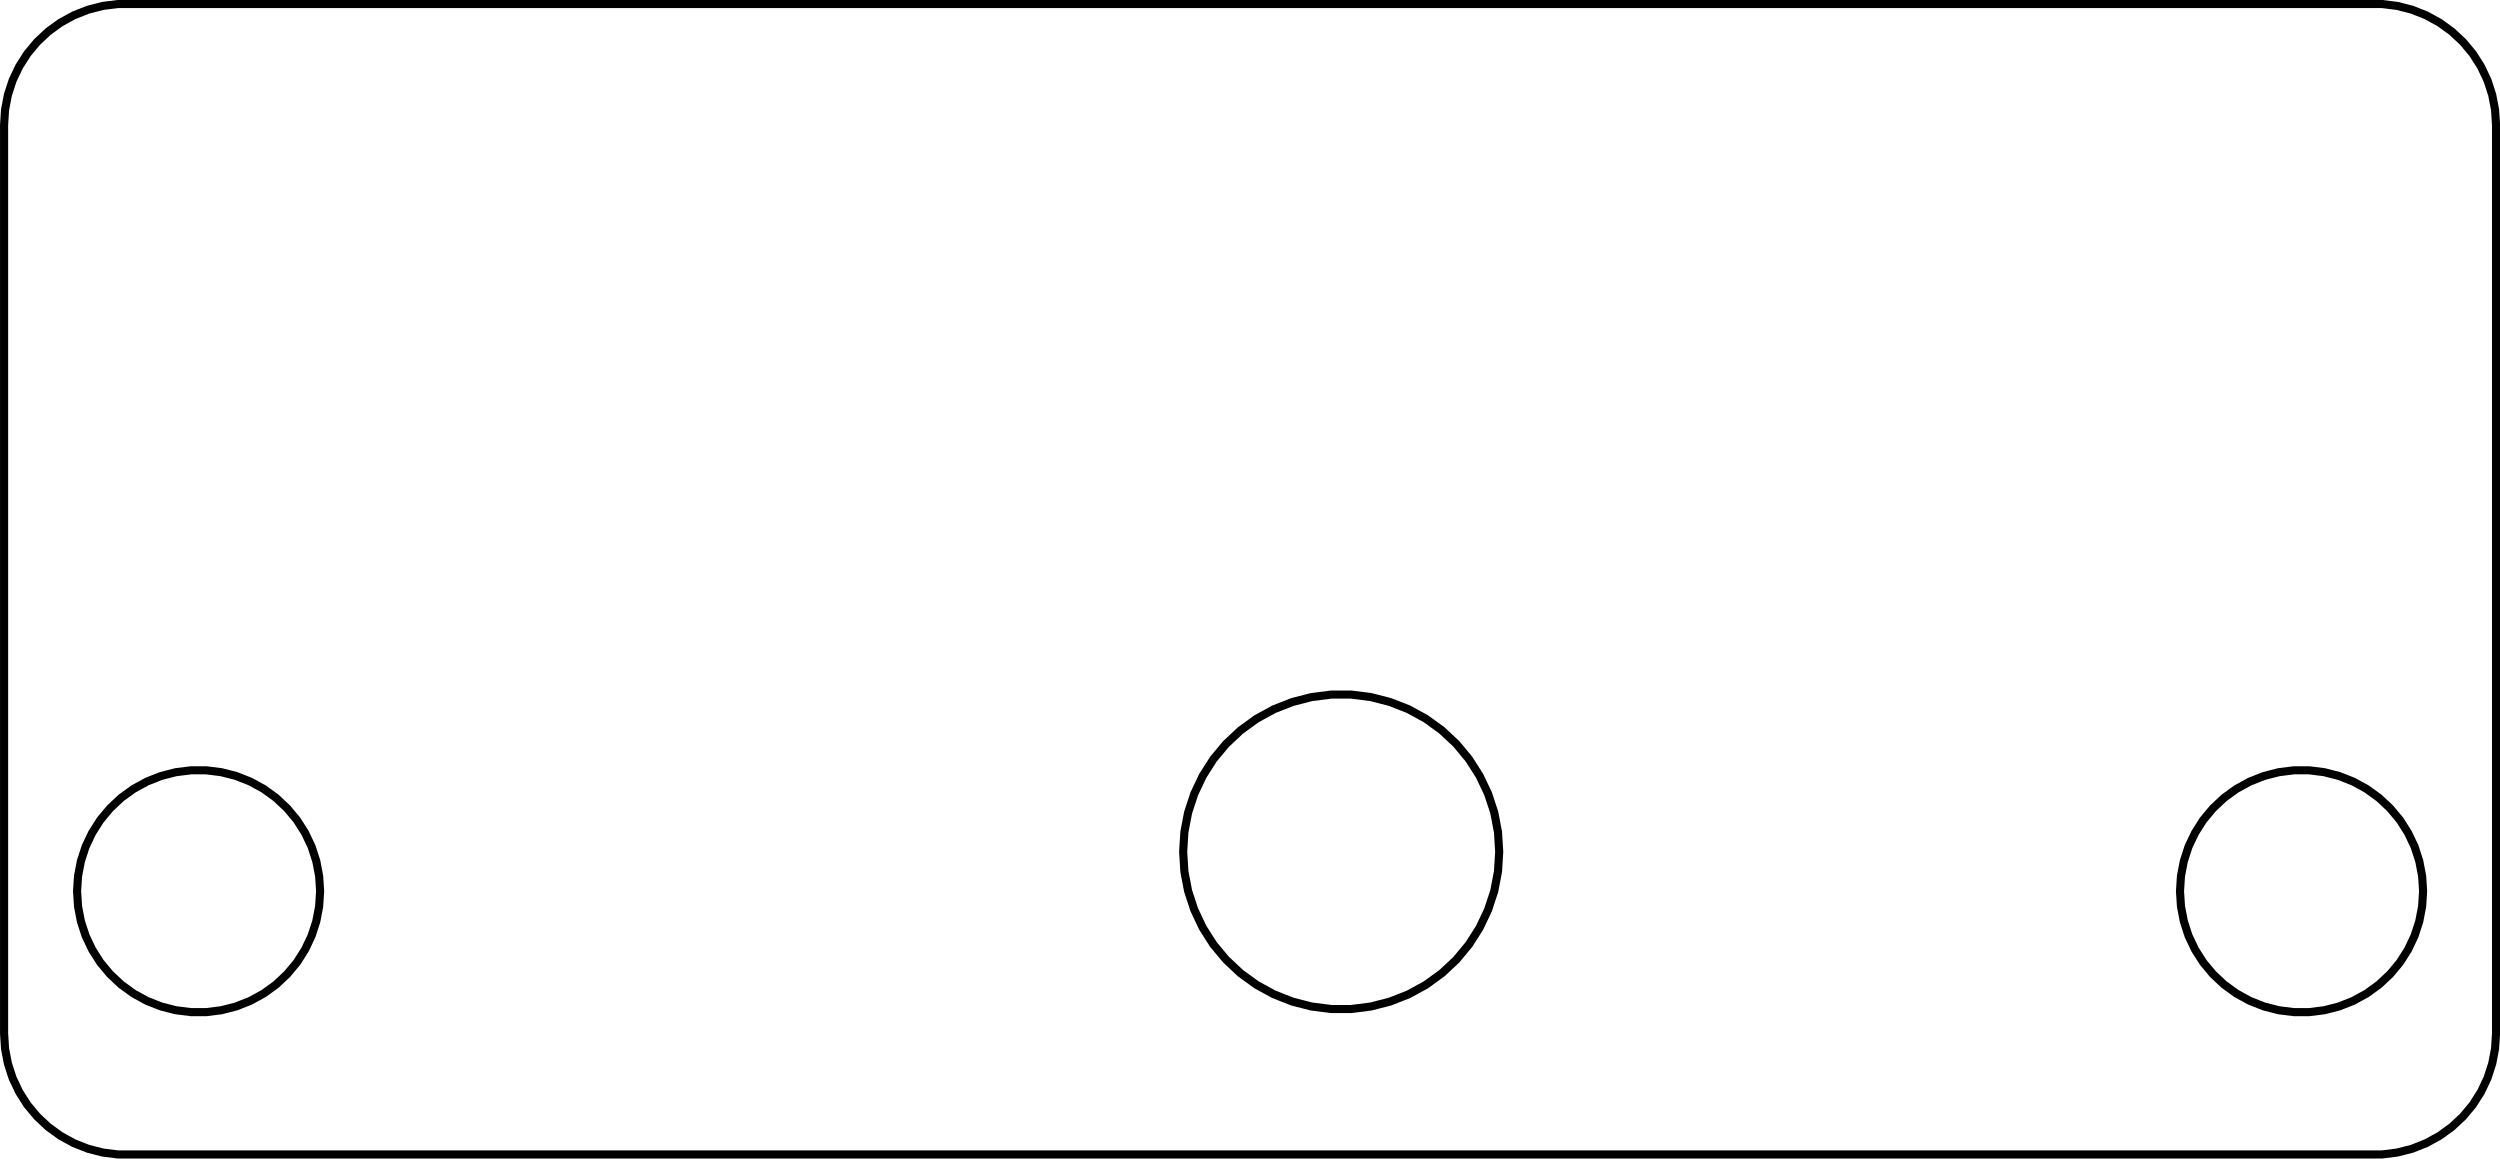
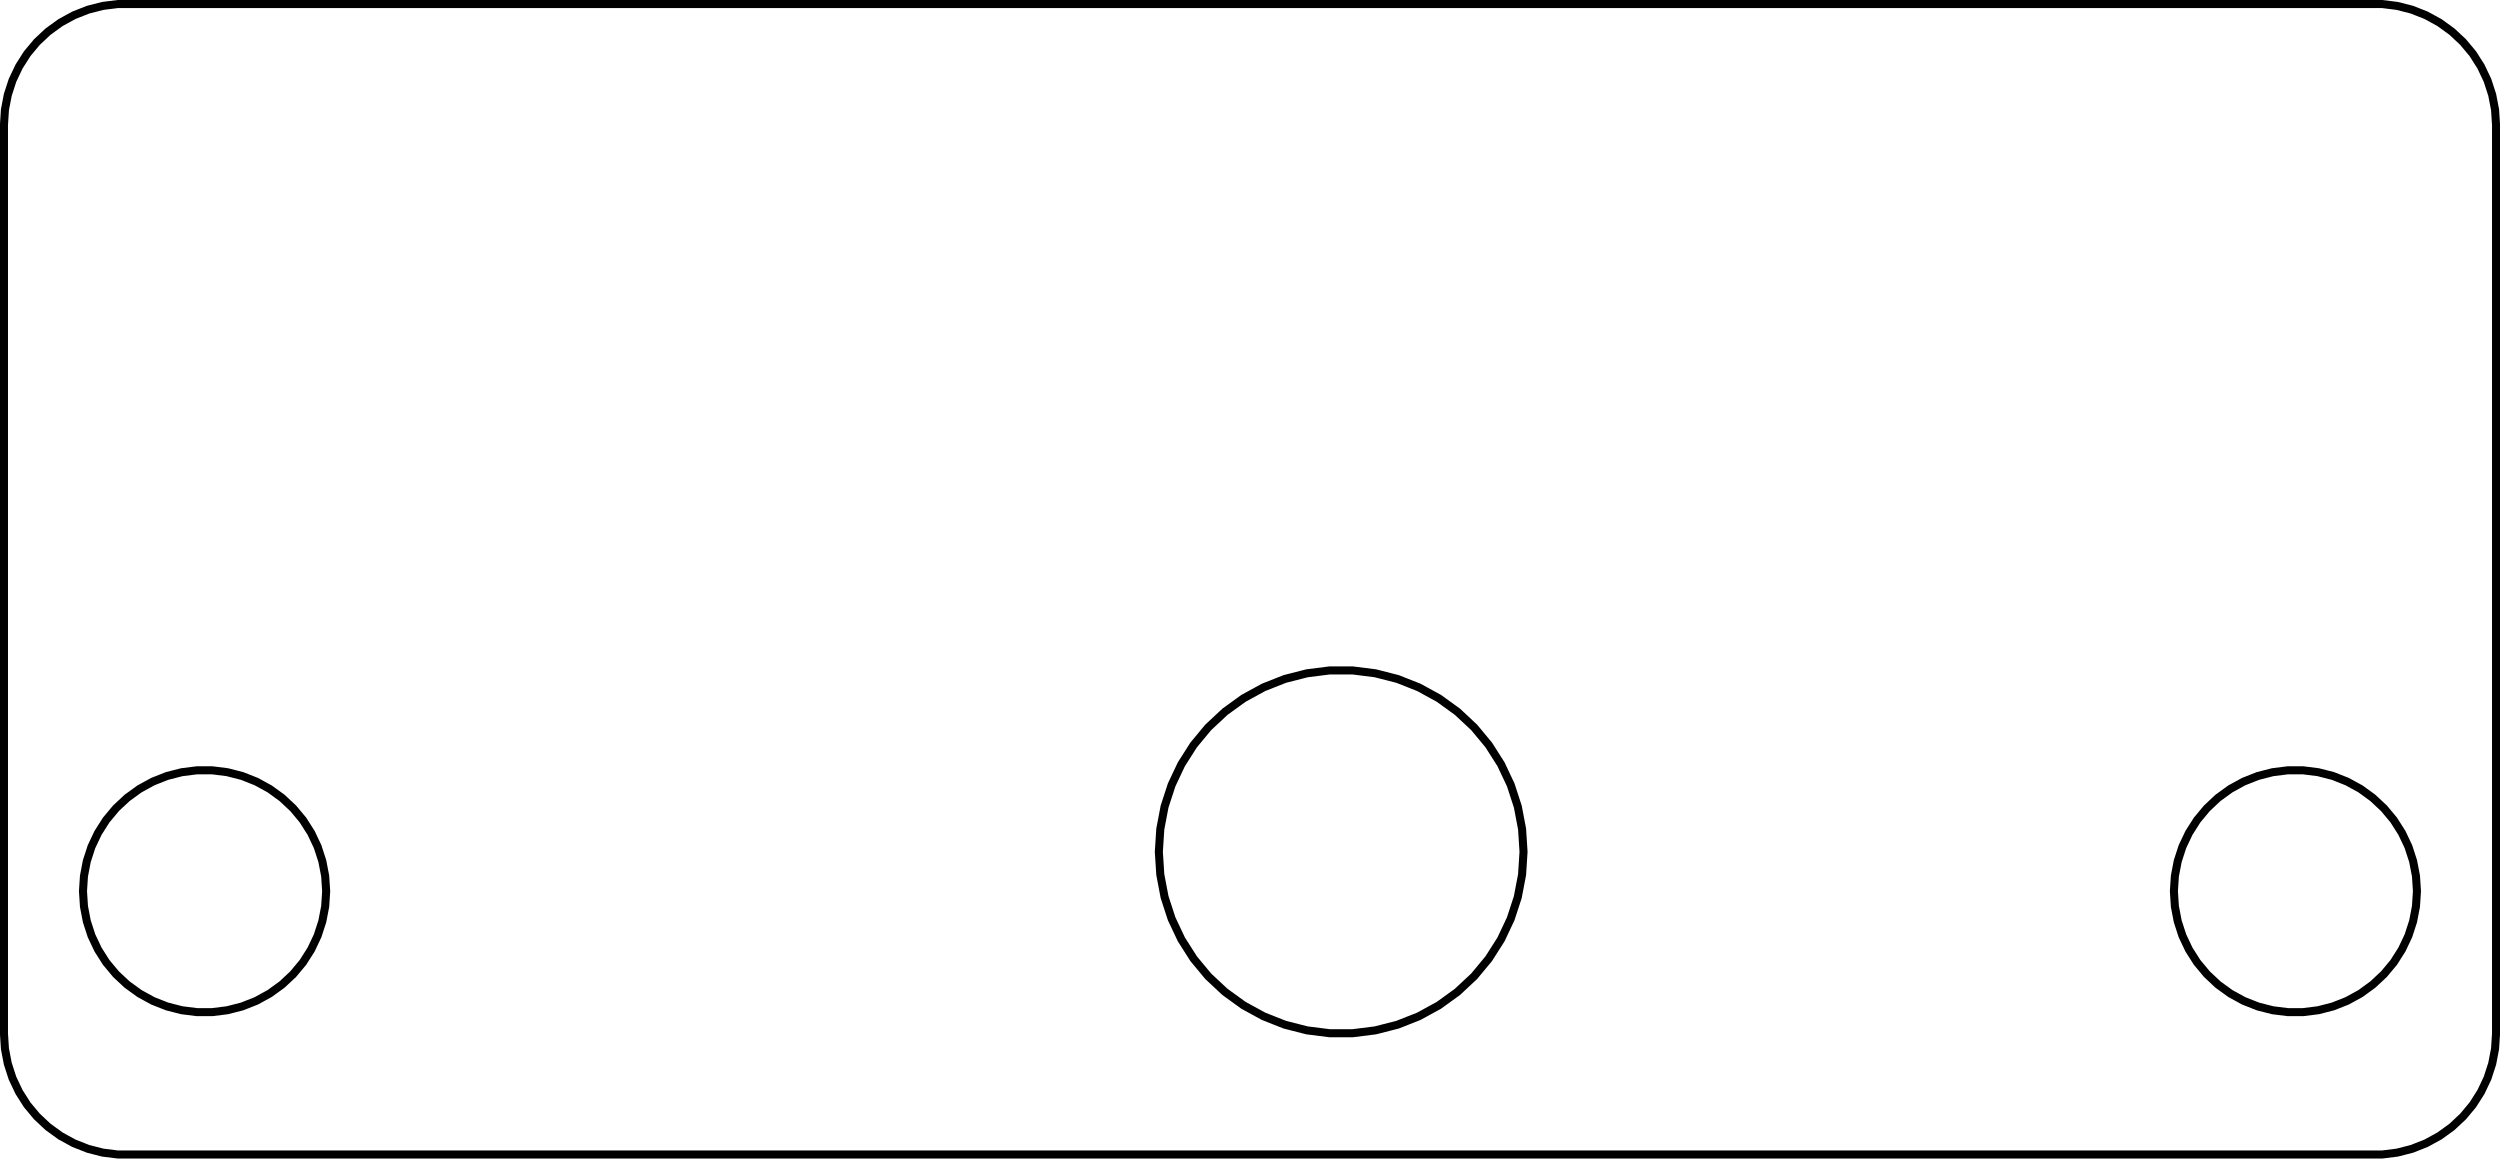
<svg xmlns="http://www.w3.org/2000/svg" width="41mm" height="19mm" viewBox="0 -38 41 19" version="1.1" id="svg6">
  <defs id="defs10" />
-   <path d="m 39.314,-19.098 0.242,-0.062 0.233,-0.092 0.219,-0.12 0.203,-0.147 0.183,-0.171 0.16,-0.192 0.134,-0.211 0.107,-0.226 0.077,-0.237 0.047,-0.245 0.016,-0.249 v -14.901 l -0.016,-0.249 -0.047,-0.245 -0.077,-0.237 -0.107,-0.226 -0.134,-0.211 -0.16,-0.192 -0.183,-0.171 -0.203,-0.147 -0.219,-0.12 -0.233,-0.092 -0.242,-0.062 -0.248,-0.031 H 1.935 l -0.248,0.031 -0.242,0.062 -0.233,0.092 -0.219,0.12 -0.203,0.147 -0.182,0.171 -0.16,0.192 -0.134,0.211 -0.107,0.226 -0.077,0.237 -0.047,0.245 -0.016,0.249 v 14.901 l 0.016,0.249 0.047,0.245 0.077,0.237 0.107,0.226 0.134,0.211 0.16,0.192 0.182,0.171 0.203,0.147 0.219,0.12 0.233,0.092 0.242,0.062 0.248,0.031 H 39.065 Z m -17.481,-2.354 -0.323,-0.041 -0.315,-0.081 -0.303,-0.119 -0.285,-0.156 -0.263,-0.191 -0.237,-0.222 -0.208,-0.25 -0.174,-0.274 -0.139,-0.294 -0.101,-0.308 -0.061,-0.319 -0.02,-0.324 0.02,-0.324 0.061,-0.319 0.101,-0.308 0.139,-0.293 0.174,-0.274 0.208,-0.25 0.237,-0.222 0.263,-0.191 0.285,-0.156 0.303,-0.119 0.315,-0.081 0.323,-0.041 h 0.326 l 0.323,0.041 0.315,0.081 0.303,0.119 0.285,0.156 0.263,0.191 0.237,0.222 0.207,0.25 0.174,0.274 0.139,0.293 0.101,0.308 0.061,0.319 0.02,0.324 -0.02,0.324 -0.061,0.319 -0.101,0.308 -0.139,0.294 -0.174,0.274 -0.207,0.25 -0.237,0.222 -0.263,0.191 -0.285,0.156 -0.303,0.119 -0.315,0.081 -0.323,0.041 z m -18.701,0.051 -0.248,-0.031 -0.242,-0.062 -0.233,-0.092 -0.219,-0.12 -0.203,-0.147 -0.182,-0.171 -0.16,-0.192 -0.134,-0.211 -0.107,-0.226 -0.077,-0.237 -0.047,-0.245 -0.016,-0.249 0.016,-0.249 0.047,-0.245 0.077,-0.237 0.107,-0.226 0.134,-0.211 0.16,-0.192 0.182,-0.171 0.203,-0.147 0.219,-0.12 0.233,-0.092 0.242,-0.062 0.248,-0.031 h 0.25 l 0.248,0.031 0.242,0.062 0.233,0.092 0.219,0.12 0.203,0.147 0.182,0.171 0.16,0.192 0.134,0.211 0.107,0.226 0.077,0.237 0.047,0.245 0.016,0.249 -0.016,0.249 -0.047,0.245 -0.077,0.237 -0.107,0.226 -0.134,0.211 -0.16,0.192 -0.182,0.171 -0.203,0.147 -0.219,0.12 -0.233,0.092 -0.242,0.062 -0.248,0.031 z m 34.488,0 -0.248,-0.031 -0.242,-0.062 -0.233,-0.092 -0.219,-0.12 -0.203,-0.147 -0.182,-0.171 -0.16,-0.192 -0.134,-0.211 -0.107,-0.226 -0.077,-0.237 -0.047,-0.245 -0.016,-0.249 0.016,-0.249 0.047,-0.245 0.077,-0.237 0.107,-0.226 0.134,-0.211 0.16,-0.192 0.182,-0.171 0.203,-0.147 0.219,-0.12 0.233,-0.092 0.242,-0.062 0.248,-0.031 h 0.25 l 0.248,0.031 0.242,0.062 0.233,0.092 0.219,0.12 0.203,0.147 0.183,0.171 0.16,0.192 0.134,0.211 0.107,0.226 0.077,0.237 0.047,0.245 0.016,0.249 -0.016,0.249 -0.047,0.245 -0.077,0.237 -0.107,0.226 -0.134,0.211 -0.16,0.192 -0.183,0.171 -0.203,0.147 -0.219,0.12 -0.233,0.092 -0.242,0.062 -0.248,0.031 z" id="path4" style="fill:none;stroke:#000000;stroke-width:0.133;stroke-miterlimit:4;stroke-dasharray:none" />
+   <path d="m 39.314,-19.097 0.242,-0.062 0.233,-0.092 0.219,-0.12 0.203,-0.147 0.183,-0.171 0.16,-0.192 0.134,-0.211 0.107,-0.226 0.077,-0.237 0.047,-0.245 0.016,-0.249 v -14.902 l -0.016,-0.249 -0.047,-0.245 -0.077,-0.237 -0.107,-0.226 -0.134,-0.211 -0.16,-0.192 -0.183,-0.171 -0.203,-0.147 -0.219,-0.12 -0.233,-0.092 -0.242,-0.062 -0.248,-0.031 H 1.934 l -0.248,0.031 -0.242,0.062 -0.233,0.092 -0.219,0.12 -0.203,0.147 -0.183,0.171 -0.16,0.192 -0.134,0.211 -0.107,0.226 -0.077,0.237 -0.047,0.245 -0.016,0.249 v 14.902 l 0.016,0.249 0.047,0.245 0.077,0.237 0.107,0.226 0.134,0.211 0.16,0.192 0.183,0.171 0.203,0.147 0.219,0.12 0.233,0.092 0.242,0.062 0.248,0.031 H 39.066 Z m -17.507,-1.958 -0.372,-0.047 -0.364,-0.093 -0.349,-0.138 -0.329,-0.18 -0.304,-0.22 -0.274,-0.256 -0.239,-0.288 -0.201,-0.316 -0.16,-0.339 -0.116,-0.356 -0.07,-0.368 -0.024,-0.374 0.024,-0.374 0.07,-0.368 0.116,-0.356 0.16,-0.339 0.201,-0.316 0.239,-0.288 0.274,-0.256 0.304,-0.22 0.329,-0.18 0.349,-0.138 0.364,-0.093 0.372,-0.047 h 0.376 l 0.373,0.047 0.364,0.093 0.349,0.138 0.329,0.18 0.304,0.22 0.274,0.256 0.239,0.288 0.201,0.316 0.16,0.339 0.116,0.356 0.07,0.368 0.024,0.374 -0.024,0.374 -0.07,0.368 -0.116,0.356 -0.16,0.339 -0.201,0.316 -0.239,0.288 -0.274,0.256 -0.304,0.22 -0.329,0.18 -0.349,0.138 -0.364,0.093 -0.373,0.047 z m -18.577,-0.346 -0.248,-0.031 -0.242,-0.062 -0.233,-0.092 -0.219,-0.12 -0.203,-0.147 -0.183,-0.171 -0.16,-0.192 -0.134,-0.211 -0.107,-0.226 -0.077,-0.237 -0.047,-0.245 -0.016,-0.249 0.016,-0.249 0.047,-0.245 0.077,-0.237 0.107,-0.226 0.134,-0.211 0.16,-0.192 0.183,-0.171 0.203,-0.147 0.219,-0.12 0.233,-0.092 0.242,-0.062 0.248,-0.031 h 0.25 l 0.248,0.031 0.242,0.062 0.233,0.092 0.219,0.12 0.203,0.147 0.183,0.171 0.16,0.192 0.134,0.211 0.107,0.226 0.077,0.237 0.047,0.245 0.016,0.249 -0.016,0.249 -0.047,0.245 -0.077,0.237 -0.107,0.226 -0.134,0.211 -0.16,0.192 -0.183,0.171 -0.203,0.147 -0.219,0.12 -0.233,0.092 -0.242,0.062 -0.248,0.031 z m 34.29,0 -0.248,-0.031 -0.242,-0.062 -0.233,-0.092 -0.219,-0.12 -0.203,-0.147 -0.182,-0.171 -0.16,-0.192 -0.134,-0.211 -0.107,-0.226 -0.077,-0.237 -0.047,-0.245 -0.016,-0.249 0.016,-0.249 0.047,-0.245 0.077,-0.237 0.107,-0.226 0.134,-0.211 0.16,-0.192 0.182,-0.171 0.203,-0.147 0.219,-0.12 0.233,-0.092 0.242,-0.062 0.248,-0.031 h 0.25 l 0.248,0.031 0.242,0.062 0.233,0.092 0.219,0.12 0.202,0.147 0.183,0.171 0.16,0.192 0.134,0.211 0.107,0.226 0.077,0.237 0.047,0.245 0.016,0.249 -0.016,0.249 -0.047,0.245 -0.077,0.237 -0.107,0.226 -0.134,0.211 -0.16,0.192 -0.183,0.171 -0.202,0.147 -0.219,0.12 -0.233,0.092 -0.242,0.062 -0.248,0.031 z" id="path4" style="fill:none;stroke:#000000;stroke-width:0.132;stroke-miterlimit:4;stroke-dasharray:none" />
</svg>
